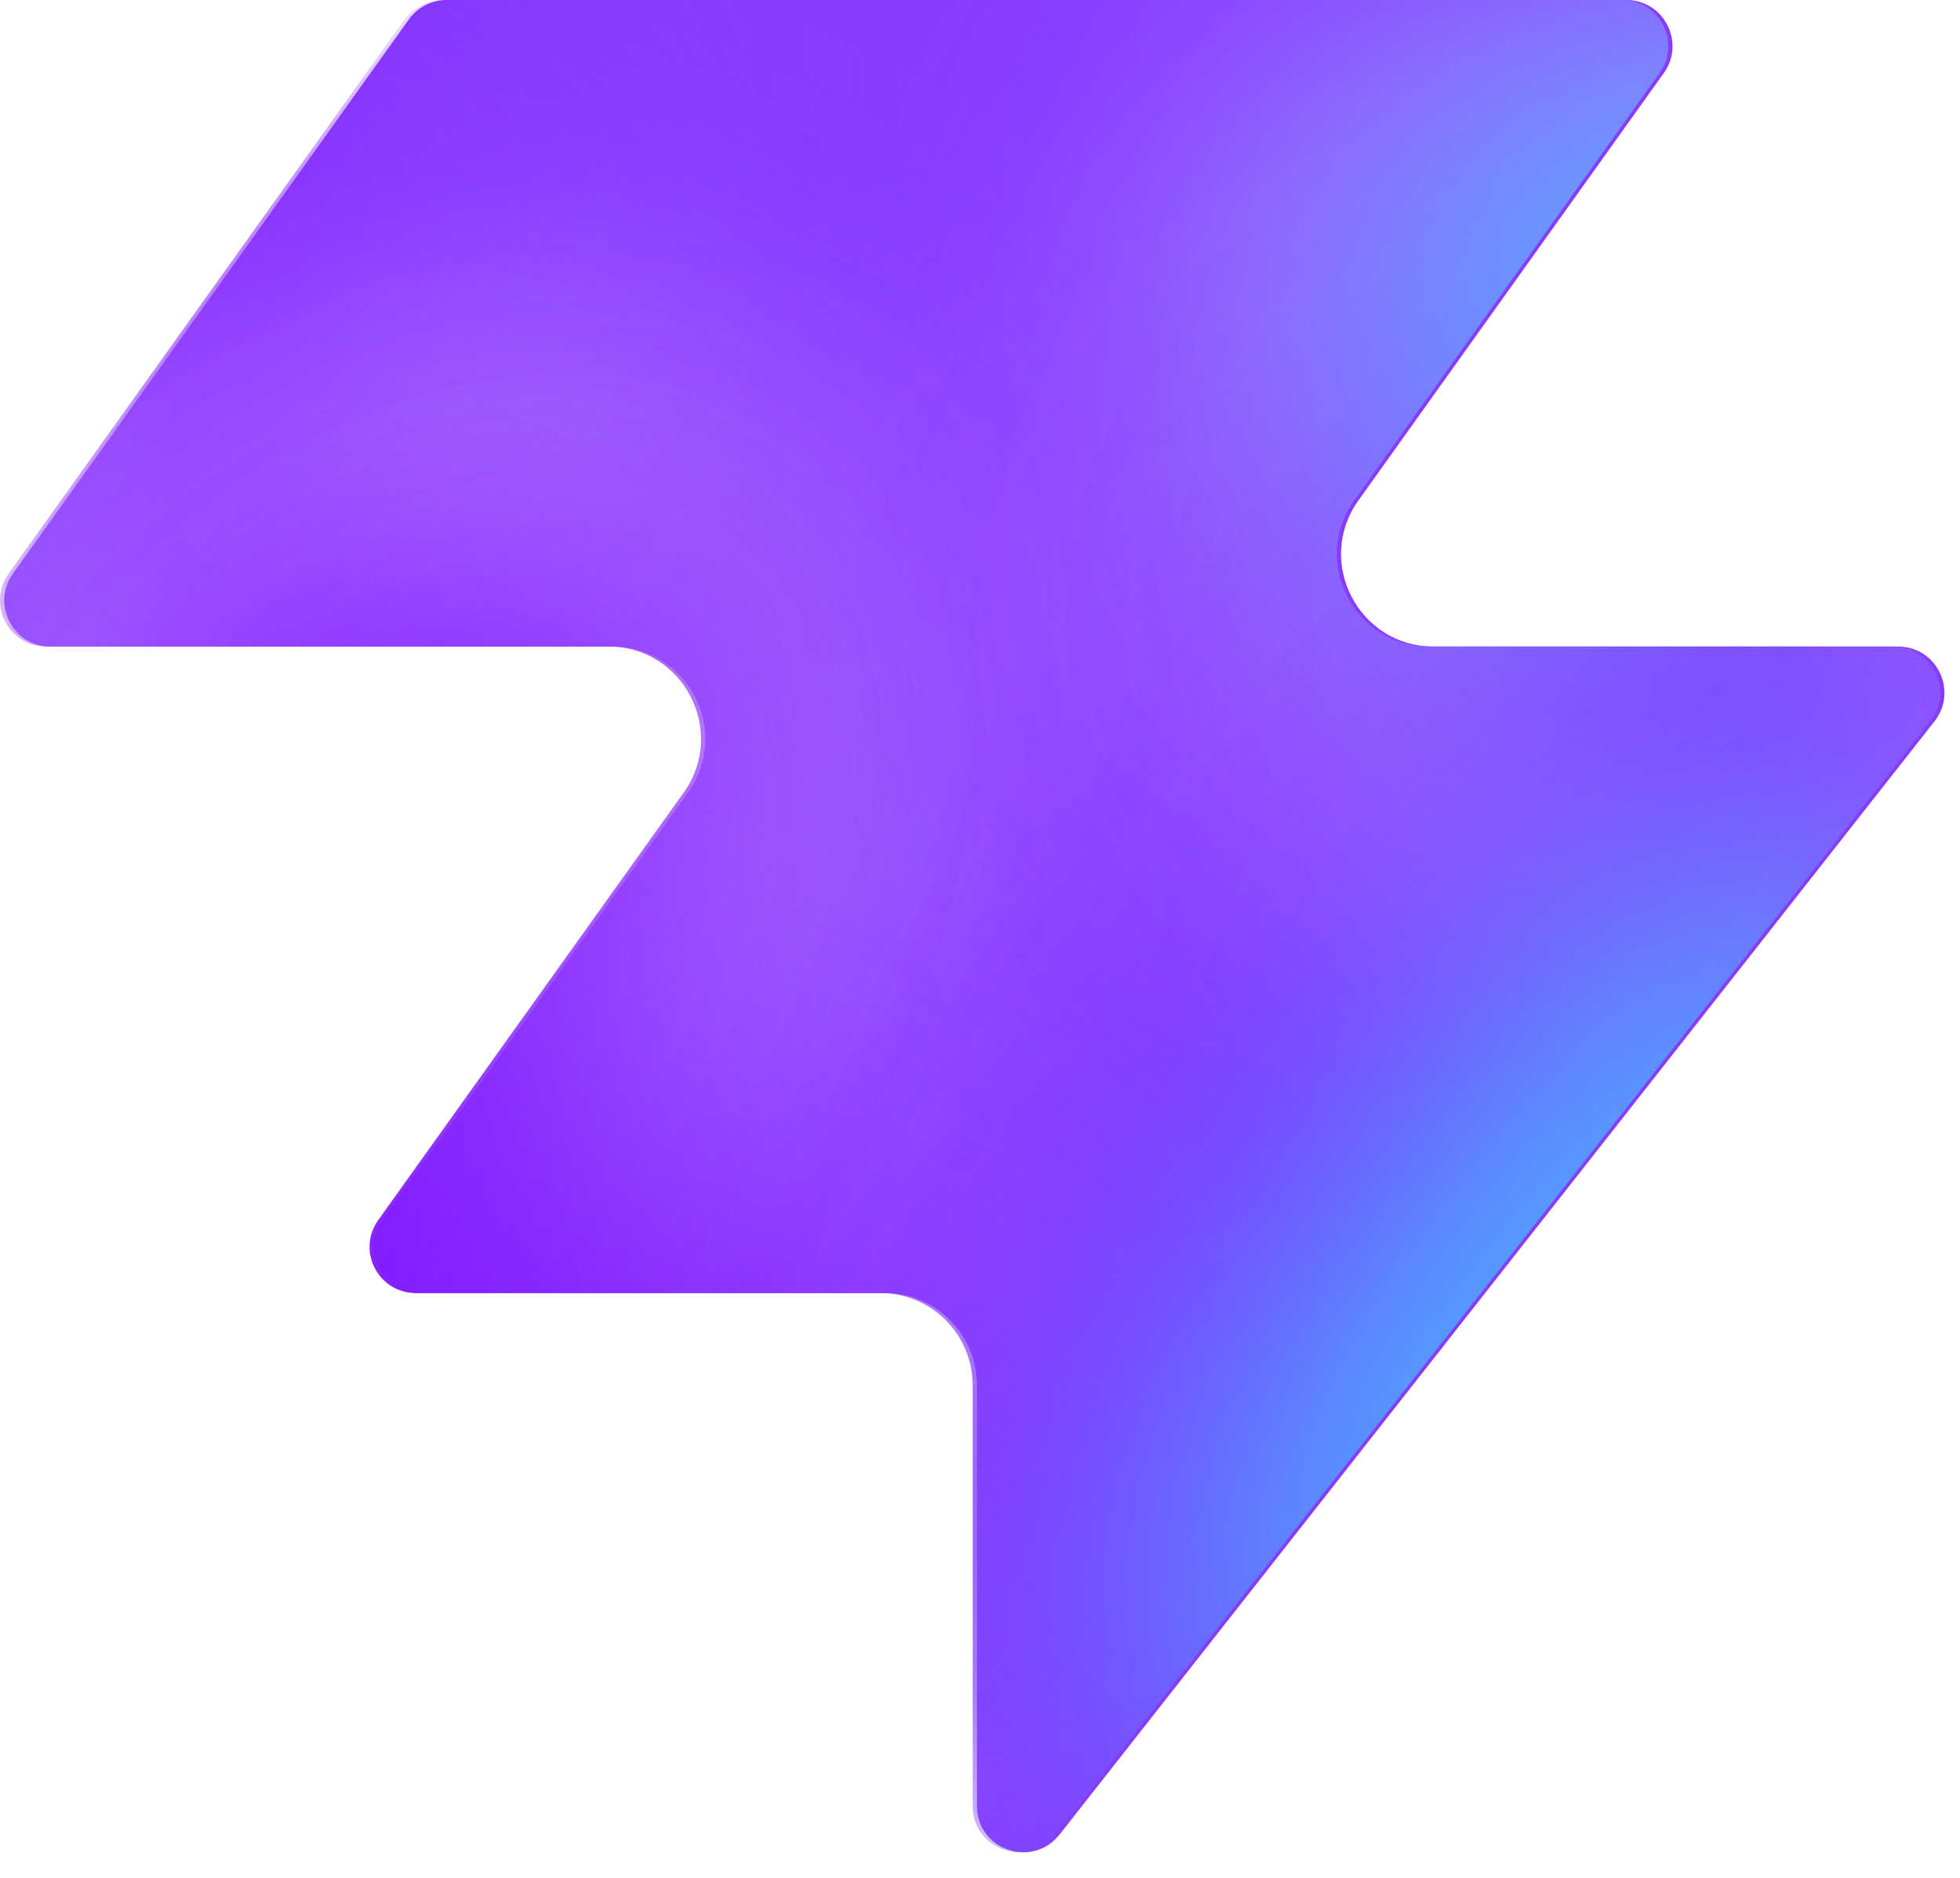
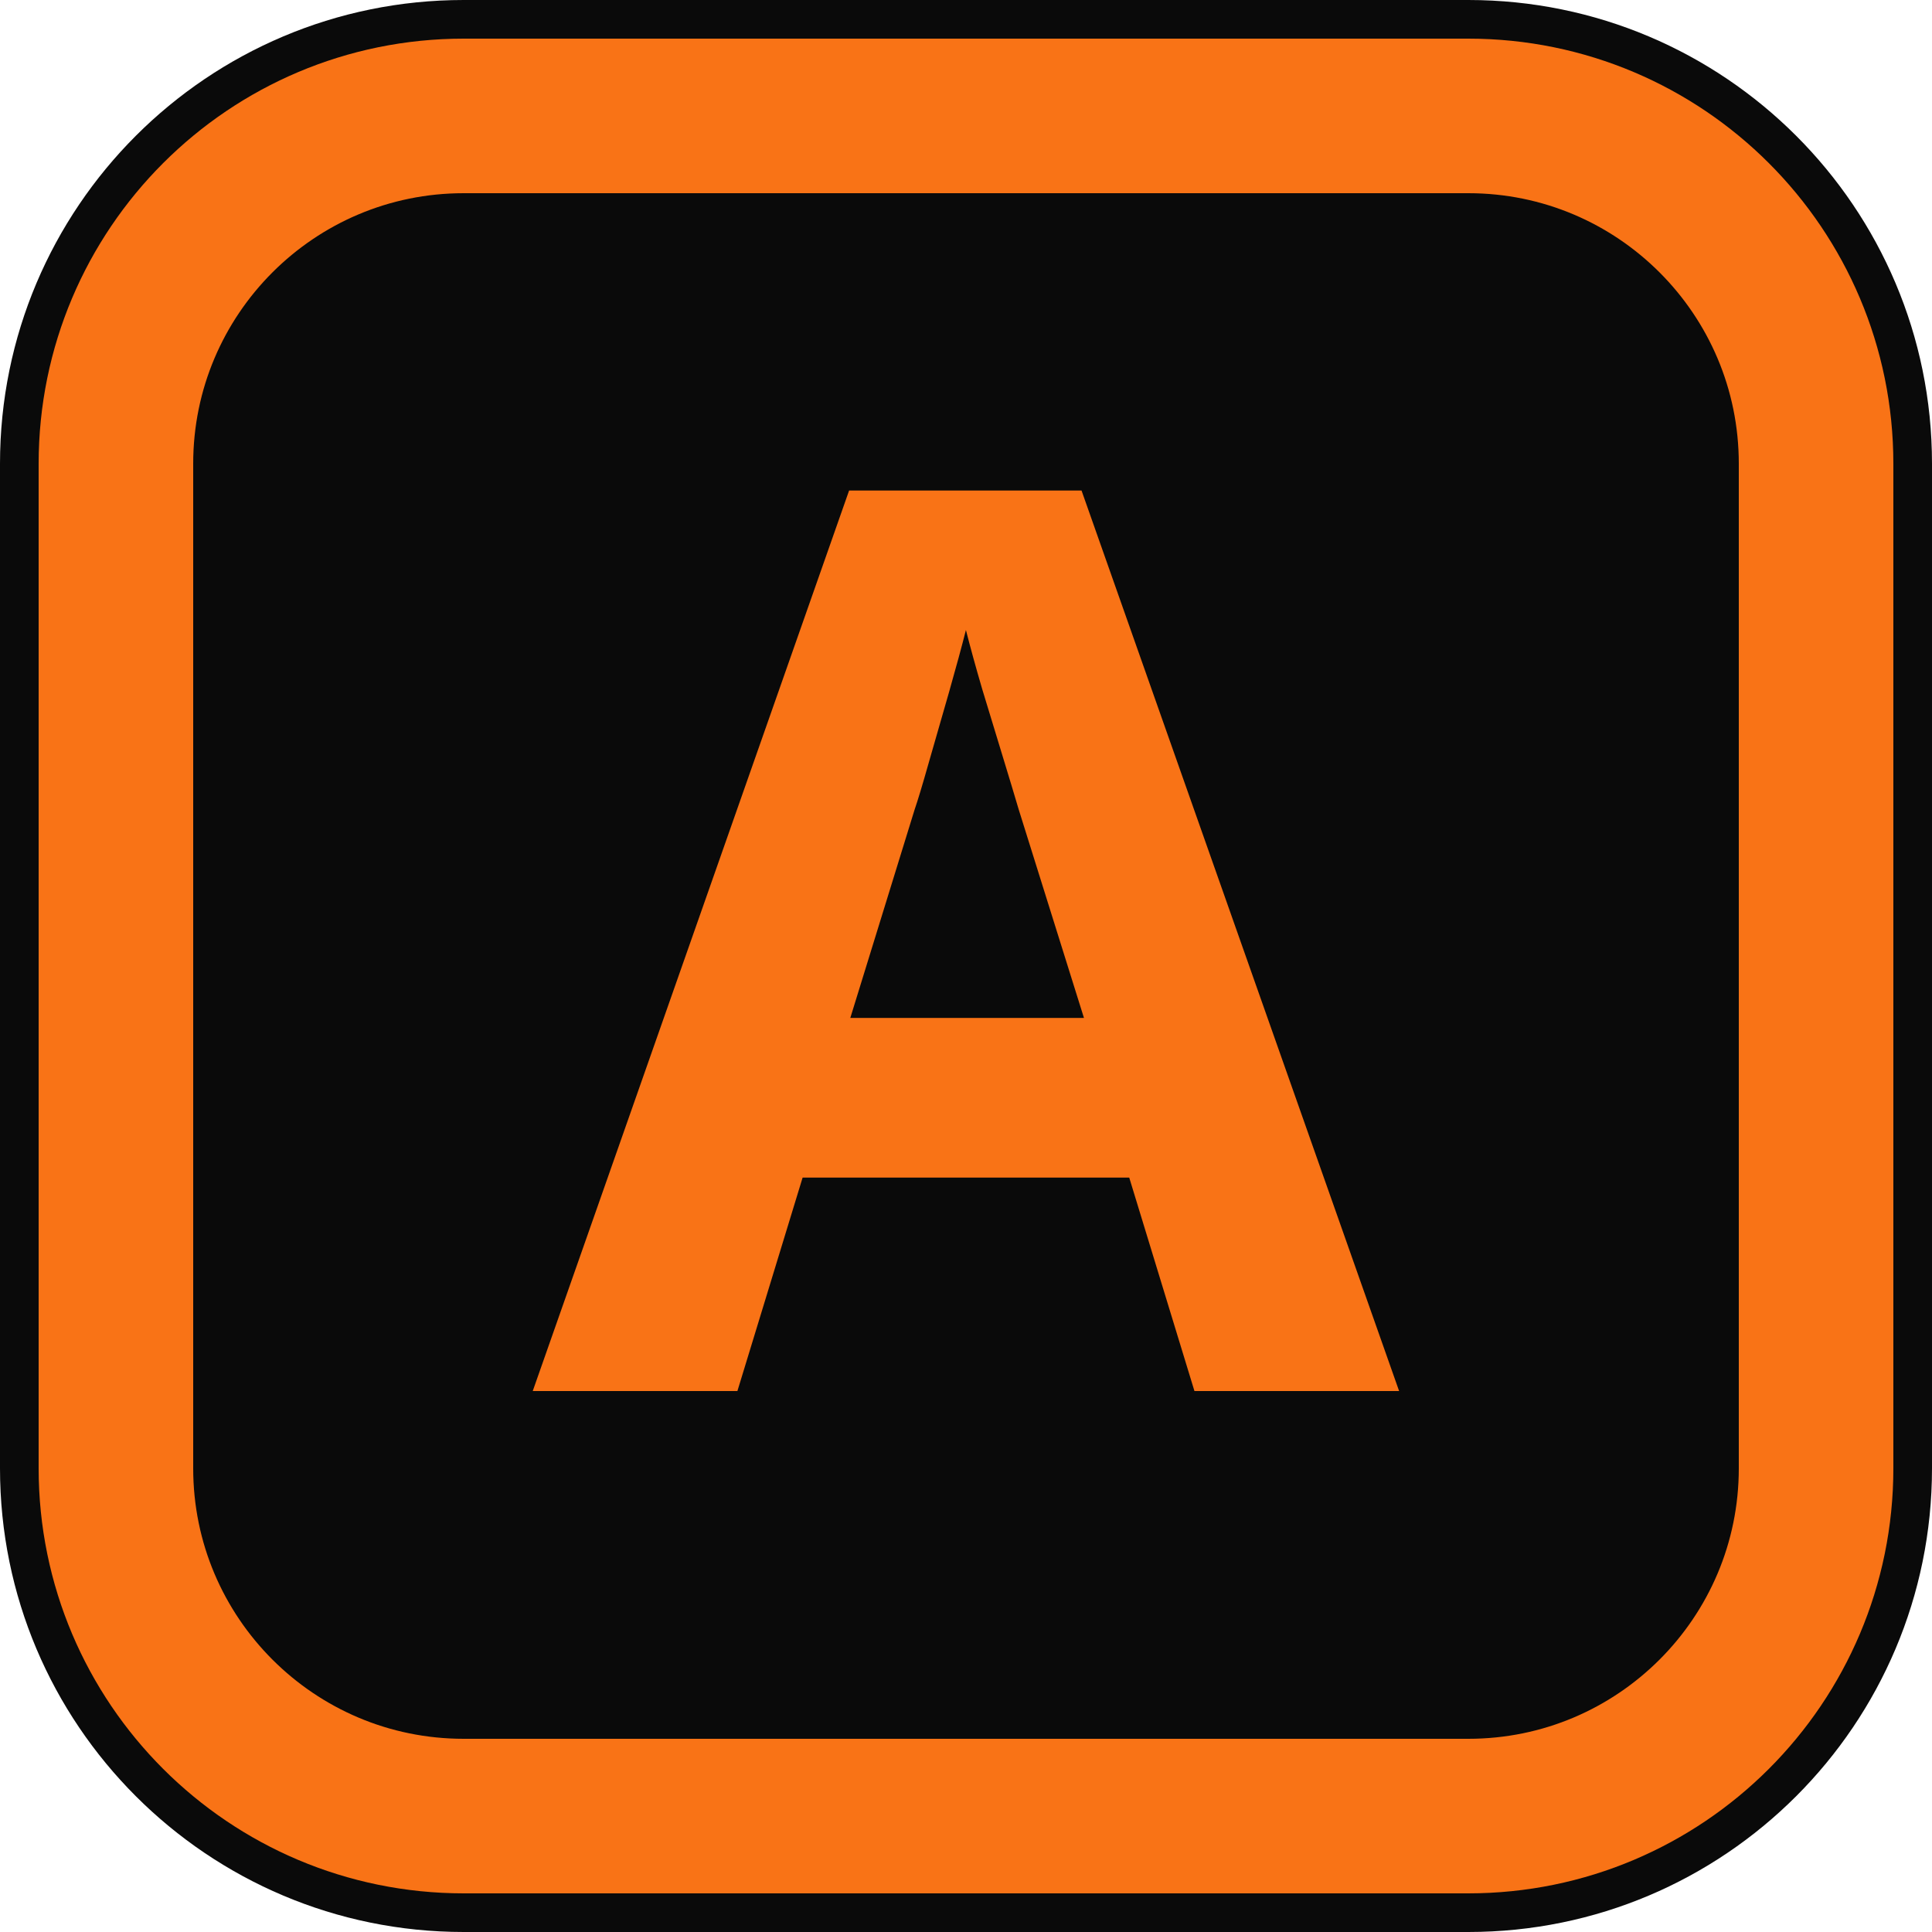
- <svg xmlns="http://www.w3.org/2000/svg" width="48" height="46" fill="none" viewBox="0 0 48 46">
-   <path fill="#863bff" d="M25.946 44.938c-.664.845-2.021.375-2.021-.698V33.937a2.26 2.26 0 0 0-2.262-2.262H10.287c-.92 0-1.456-1.04-.92-1.788l7.48-10.471c1.07-1.497 0-3.578-1.842-3.578H1.237c-.92 0-1.456-1.04-.92-1.788L10.013.474c.214-.297.556-.474.92-.474h28.894c.92 0 1.456 1.04.92 1.788l-7.48 10.471c-1.07 1.498 0 3.579 1.842 3.579h11.377c.943 0 1.473 1.088.89 1.83L25.947 44.94z" style="fill:#863bff;fill:color(display-p3 .525 .23 1);fill-opacity:1" />
-   <mask id="a" width="48" height="46" x="0" y="0" maskUnits="userSpaceOnUse" style="mask-type:alpha">
-     <path fill="#000" d="M25.842 44.938c-.664.844-2.021.375-2.021-.698V33.937a2.26 2.26 0 0 0-2.262-2.262H10.183c-.92 0-1.456-1.04-.92-1.788l7.48-10.471c1.07-1.498 0-3.579-1.842-3.579H1.133c-.92 0-1.456-1.04-.92-1.787L9.91.473c.214-.297.556-.474.92-.474h28.894c.92 0 1.456 1.04.92 1.788l-7.48 10.471c-1.07 1.498 0 3.578 1.842 3.578h11.377c.943 0 1.473 1.088.89 1.832L25.843 44.94z" style="fill:#000;fill-opacity:1" />
-   </mask>
-   <g mask="url(#a)">
-     <g filter="url(#b)">
-       <ellipse cx="5.508" cy="14.704" fill="#ede6ff" rx="5.508" ry="14.704" style="fill:#ede6ff;fill:color(display-p3 .927 .903 1);fill-opacity:1" transform="matrix(.00324 1 1 -.00324 -4.47 31.516)" />
-     </g>
-     <g filter="url(#c)">
-       <ellipse cx="10.399" cy="29.851" fill="#ede6ff" rx="10.399" ry="29.851" style="fill:#ede6ff;fill:color(display-p3 .927 .903 1);fill-opacity:1" transform="matrix(.00324 1 1 -.00324 -39.328 7.883)" />
-     </g>
-     <g filter="url(#d)">
-       <ellipse cx="5.508" cy="30.487" fill="#7e14ff" rx="5.508" ry="30.487" style="fill:#7e14ff;fill:color(display-p3 .492 .077 1);fill-opacity:1" transform="rotate(89.814 -25.913 -14.639)scale(1 -1)" />
-     </g>
-     <g filter="url(#e)">
-       <ellipse cx="5.508" cy="30.599" fill="#7e14ff" rx="5.508" ry="30.599" style="fill:#7e14ff;fill:color(display-p3 .492 .077 1);fill-opacity:1" transform="rotate(89.814 -32.644 -3.334)scale(1 -1)" />
-     </g>
-     <g filter="url(#f)">
-       <ellipse cx="5.508" cy="30.599" fill="#7e14ff" rx="5.508" ry="30.599" style="fill:#7e14ff;fill:color(display-p3 .492 .077 1);fill-opacity:1" transform="matrix(.00324 1 1 -.00324 -34.34 30.47)" />
-     </g>
-     <g filter="url(#g)">
-       <ellipse cx="14.072" cy="22.078" fill="#ede6ff" rx="14.072" ry="22.078" style="fill:#ede6ff;fill:color(display-p3 .927 .903 1);fill-opacity:1" transform="rotate(93.35 24.506 48.493)scale(-1 1)" />
-     </g>
-     <g filter="url(#h)">
-       <ellipse cx="3.47" cy="21.501" fill="#7e14ff" rx="3.47" ry="21.501" style="fill:#7e14ff;fill:color(display-p3 .492 .077 1);fill-opacity:1" transform="rotate(89.009 28.708 47.59)scale(-1 1)" />
-     </g>
-     <g filter="url(#i)">
-       <ellipse cx="3.47" cy="21.501" fill="#7e14ff" rx="3.47" ry="21.501" style="fill:#7e14ff;fill:color(display-p3 .492 .077 1);fill-opacity:1" transform="rotate(89.009 28.708 47.59)scale(-1 1)" />
-     </g>
-     <g filter="url(#j)">
-       <ellipse cx=".387" cy="8.972" fill="#7e14ff" rx="4.407" ry="29.108" style="fill:#7e14ff;fill:color(display-p3 .492 .077 1);fill-opacity:1" transform="rotate(39.51 .387 8.972)" />
-     </g>
-     <g filter="url(#k)">
-       <ellipse cx="47.523" cy="-6.092" fill="#7e14ff" rx="4.407" ry="29.108" style="fill:#7e14ff;fill:color(display-p3 .492 .077 1);fill-opacity:1" transform="rotate(37.892 47.523 -6.092)" />
-     </g>
-     <g filter="url(#l)">
-       <ellipse cx="41.412" cy="6.333" fill="#47bfff" rx="5.971" ry="9.665" style="fill:#47bfff;fill:color(display-p3 .28 .748 1);fill-opacity:1" transform="rotate(37.892 41.412 6.333)" />
-     </g>
-     <g filter="url(#m)">
-       <ellipse cx="-1.879" cy="38.332" fill="#7e14ff" rx="4.407" ry="29.108" style="fill:#7e14ff;fill:color(display-p3 .492 .077 1);fill-opacity:1" transform="rotate(37.892 -1.88 38.332)" />
-     </g>
-     <g filter="url(#n)">
-       <ellipse cx="-1.879" cy="38.332" fill="#7e14ff" rx="4.407" ry="29.108" style="fill:#7e14ff;fill:color(display-p3 .492 .077 1);fill-opacity:1" transform="rotate(37.892 -1.88 38.332)" />
-     </g>
-     <g filter="url(#o)">
-       <ellipse cx="35.651" cy="29.907" fill="#7e14ff" rx="4.407" ry="29.108" style="fill:#7e14ff;fill:color(display-p3 .492 .077 1);fill-opacity:1" transform="rotate(37.892 35.651 29.907)" />
-     </g>
-     <g filter="url(#p)">
-       <ellipse cx="38.418" cy="32.4" fill="#47bfff" rx="5.971" ry="15.297" style="fill:#47bfff;fill:color(display-p3 .28 .748 1);fill-opacity:1" transform="rotate(37.892 38.418 32.4)" />
-     </g>
-   </g>
-   <defs>
-     <filter id="b" width="60.045" height="41.654" x="-19.77" y="16.149" color-interpolation-filters="sRGB" filterUnits="userSpaceOnUse">
-       <feFlood flood-opacity="0" result="BackgroundImageFix" />
-       <feBlend in="SourceGraphic" in2="BackgroundImageFix" result="shape" />
-       <feGaussianBlur result="effect1_foregroundBlur_2002_17158" stdDeviation="7.659" />
-     </filter>
-     <filter id="c" width="90.34" height="51.437" x="-54.613" y="-7.533" color-interpolation-filters="sRGB" filterUnits="userSpaceOnUse">
-       <feFlood flood-opacity="0" result="BackgroundImageFix" />
-       <feBlend in="SourceGraphic" in2="BackgroundImageFix" result="shape" />
-       <feGaussianBlur result="effect1_foregroundBlur_2002_17158" stdDeviation="7.659" />
-     </filter>
-     <filter id="d" width="79.355" height="29.4" x="-49.64" y="2.03" color-interpolation-filters="sRGB" filterUnits="userSpaceOnUse">
-       <feFlood flood-opacity="0" result="BackgroundImageFix" />
-       <feBlend in="SourceGraphic" in2="BackgroundImageFix" result="shape" />
-       <feGaussianBlur result="effect1_foregroundBlur_2002_17158" stdDeviation="4.596" />
-     </filter>
-     <filter id="e" width="79.579" height="29.4" x="-45.045" y="20.029" color-interpolation-filters="sRGB" filterUnits="userSpaceOnUse">
-       <feFlood flood-opacity="0" result="BackgroundImageFix" />
-       <feBlend in="SourceGraphic" in2="BackgroundImageFix" result="shape" />
-       <feGaussianBlur result="effect1_foregroundBlur_2002_17158" stdDeviation="4.596" />
-     </filter>
-     <filter id="f" width="79.579" height="29.4" x="-43.513" y="21.178" color-interpolation-filters="sRGB" filterUnits="userSpaceOnUse">
-       <feFlood flood-opacity="0" result="BackgroundImageFix" />
-       <feBlend in="SourceGraphic" in2="BackgroundImageFix" result="shape" />
-       <feGaussianBlur result="effect1_foregroundBlur_2002_17158" stdDeviation="4.596" />
-     </filter>
-     <filter id="g" width="74.749" height="58.852" x="15.756" y="-17.901" color-interpolation-filters="sRGB" filterUnits="userSpaceOnUse">
-       <feFlood flood-opacity="0" result="BackgroundImageFix" />
-       <feBlend in="SourceGraphic" in2="BackgroundImageFix" result="shape" />
-       <feGaussianBlur result="effect1_foregroundBlur_2002_17158" stdDeviation="7.659" />
-     </filter>
-     <filter id="h" width="61.377" height="25.362" x="23.548" y="2.284" color-interpolation-filters="sRGB" filterUnits="userSpaceOnUse">
-       <feFlood flood-opacity="0" result="BackgroundImageFix" />
-       <feBlend in="SourceGraphic" in2="BackgroundImageFix" result="shape" />
-       <feGaussianBlur result="effect1_foregroundBlur_2002_17158" stdDeviation="4.596" />
-     </filter>
-     <filter id="i" width="61.377" height="25.362" x="23.548" y="2.284" color-interpolation-filters="sRGB" filterUnits="userSpaceOnUse">
-       <feFlood flood-opacity="0" result="BackgroundImageFix" />
-       <feBlend in="SourceGraphic" in2="BackgroundImageFix" result="shape" />
-       <feGaussianBlur result="effect1_foregroundBlur_2002_17158" stdDeviation="4.596" />
-     </filter>
-     <filter id="j" width="56.045" height="63.649" x="-27.636" y="-22.853" color-interpolation-filters="sRGB" filterUnits="userSpaceOnUse">
-       <feFlood flood-opacity="0" result="BackgroundImageFix" />
-       <feBlend in="SourceGraphic" in2="BackgroundImageFix" result="shape" />
-       <feGaussianBlur result="effect1_foregroundBlur_2002_17158" stdDeviation="4.596" />
-     </filter>
-     <filter id="k" width="54.814" height="64.646" x="20.116" y="-38.415" color-interpolation-filters="sRGB" filterUnits="userSpaceOnUse">
-       <feFlood flood-opacity="0" result="BackgroundImageFix" />
-       <feBlend in="SourceGraphic" in2="BackgroundImageFix" result="shape" />
-       <feGaussianBlur result="effect1_foregroundBlur_2002_17158" stdDeviation="4.596" />
-     </filter>
-     <filter id="l" width="33.541" height="35.313" x="24.641" y="-11.323" color-interpolation-filters="sRGB" filterUnits="userSpaceOnUse">
-       <feFlood flood-opacity="0" result="BackgroundImageFix" />
-       <feBlend in="SourceGraphic" in2="BackgroundImageFix" result="shape" />
-       <feGaussianBlur result="effect1_foregroundBlur_2002_17158" stdDeviation="4.596" />
-     </filter>
-     <filter id="m" width="54.814" height="64.646" x="-29.286" y="6.009" color-interpolation-filters="sRGB" filterUnits="userSpaceOnUse">
-       <feFlood flood-opacity="0" result="BackgroundImageFix" />
-       <feBlend in="SourceGraphic" in2="BackgroundImageFix" result="shape" />
-       <feGaussianBlur result="effect1_foregroundBlur_2002_17158" stdDeviation="4.596" />
-     </filter>
-     <filter id="n" width="54.814" height="64.646" x="-29.286" y="6.009" color-interpolation-filters="sRGB" filterUnits="userSpaceOnUse">
-       <feFlood flood-opacity="0" result="BackgroundImageFix" />
-       <feBlend in="SourceGraphic" in2="BackgroundImageFix" result="shape" />
-       <feGaussianBlur result="effect1_foregroundBlur_2002_17158" stdDeviation="4.596" />
-     </filter>
-     <filter id="o" width="54.814" height="64.646" x="8.244" y="-2.416" color-interpolation-filters="sRGB" filterUnits="userSpaceOnUse">
-       <feFlood flood-opacity="0" result="BackgroundImageFix" />
-       <feBlend in="SourceGraphic" in2="BackgroundImageFix" result="shape" />
-       <feGaussianBlur result="effect1_foregroundBlur_2002_17158" stdDeviation="4.596" />
-     </filter>
-     <filter id="p" width="39.409" height="43.623" x="18.713" y="10.588" color-interpolation-filters="sRGB" filterUnits="userSpaceOnUse">
-       <feFlood flood-opacity="0" result="BackgroundImageFix" />
-       <feBlend in="SourceGraphic" in2="BackgroundImageFix" result="shape" />
-       <feGaussianBlur result="effect1_foregroundBlur_2002_17158" stdDeviation="4.596" />
-     </filter>
-   </defs>
+ <svg xmlns="http://www.w3.org/2000/svg" viewBox="0 0 100 100" fill="none">
+   <rect width="100" height="100" rx="24" fill="#0a0a0a" />
+   <rect x="6" y="6" width="88" height="88" rx="18" stroke="#f97316" stroke-width="8" />
+   <text x="50" y="72" font-family="system-ui, sans-serif" font-weight="900" font-size="65" fill="#f97316" text-anchor="middle">A</text>
</svg>
